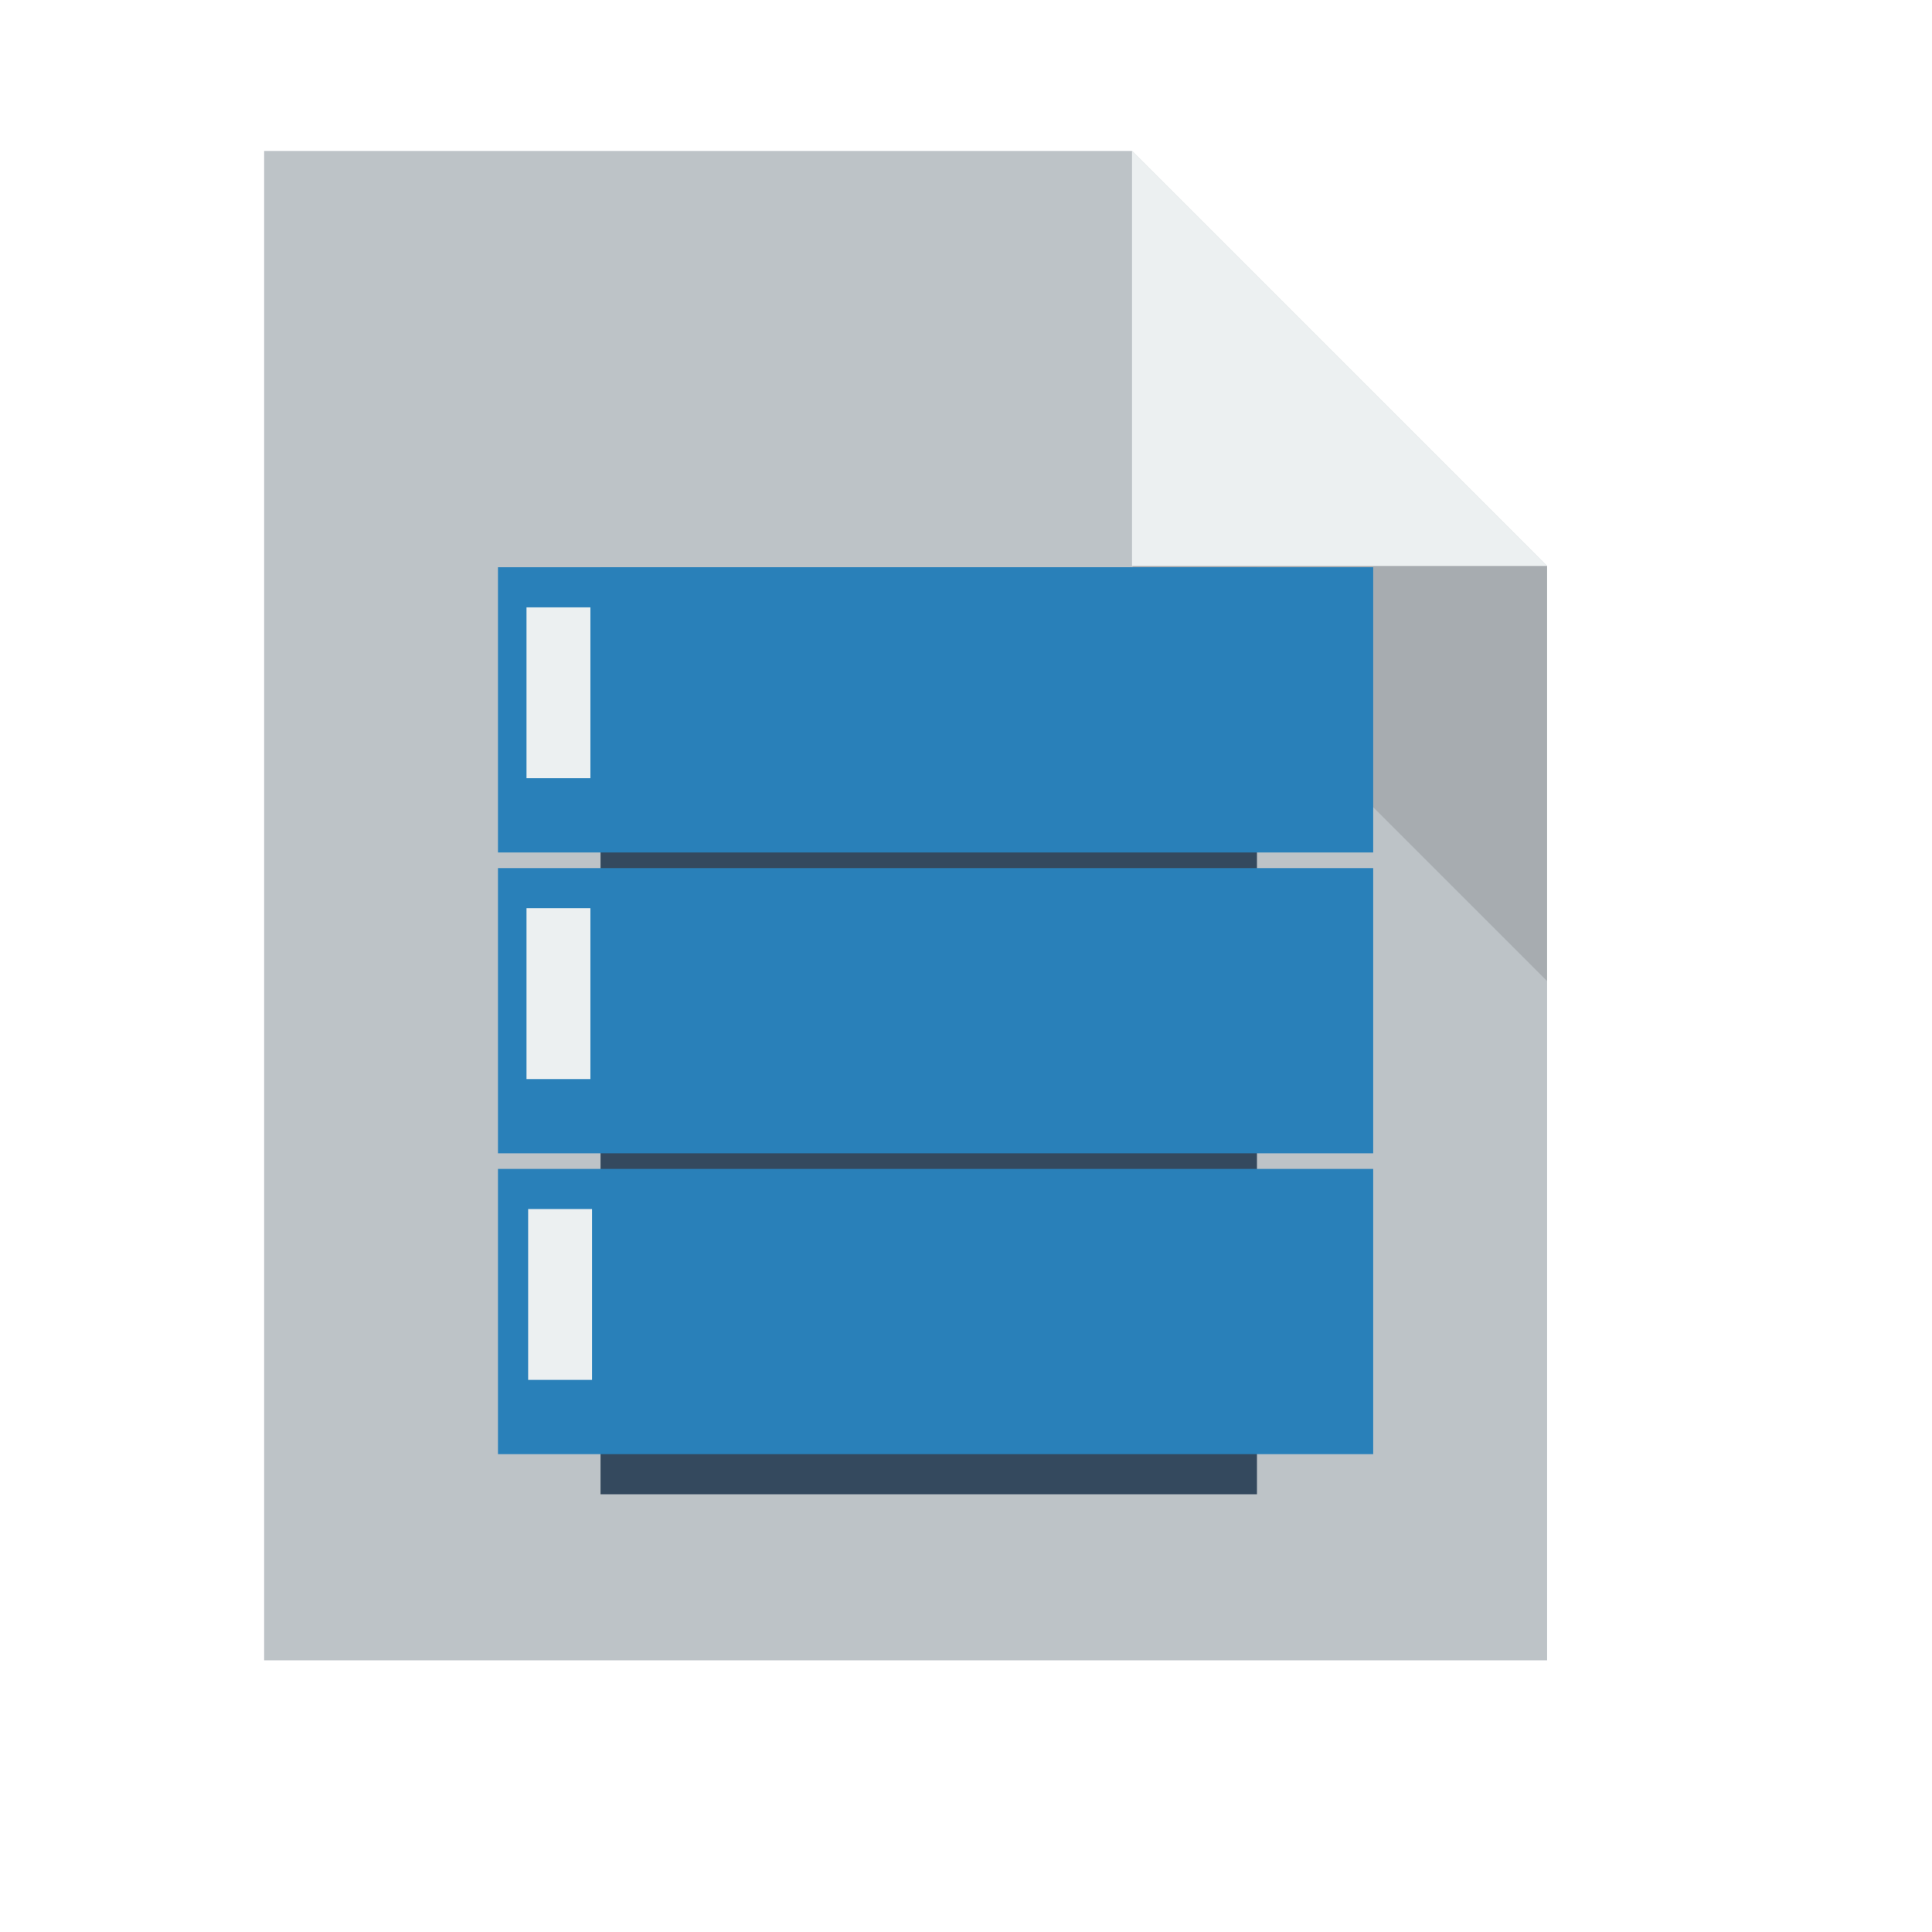
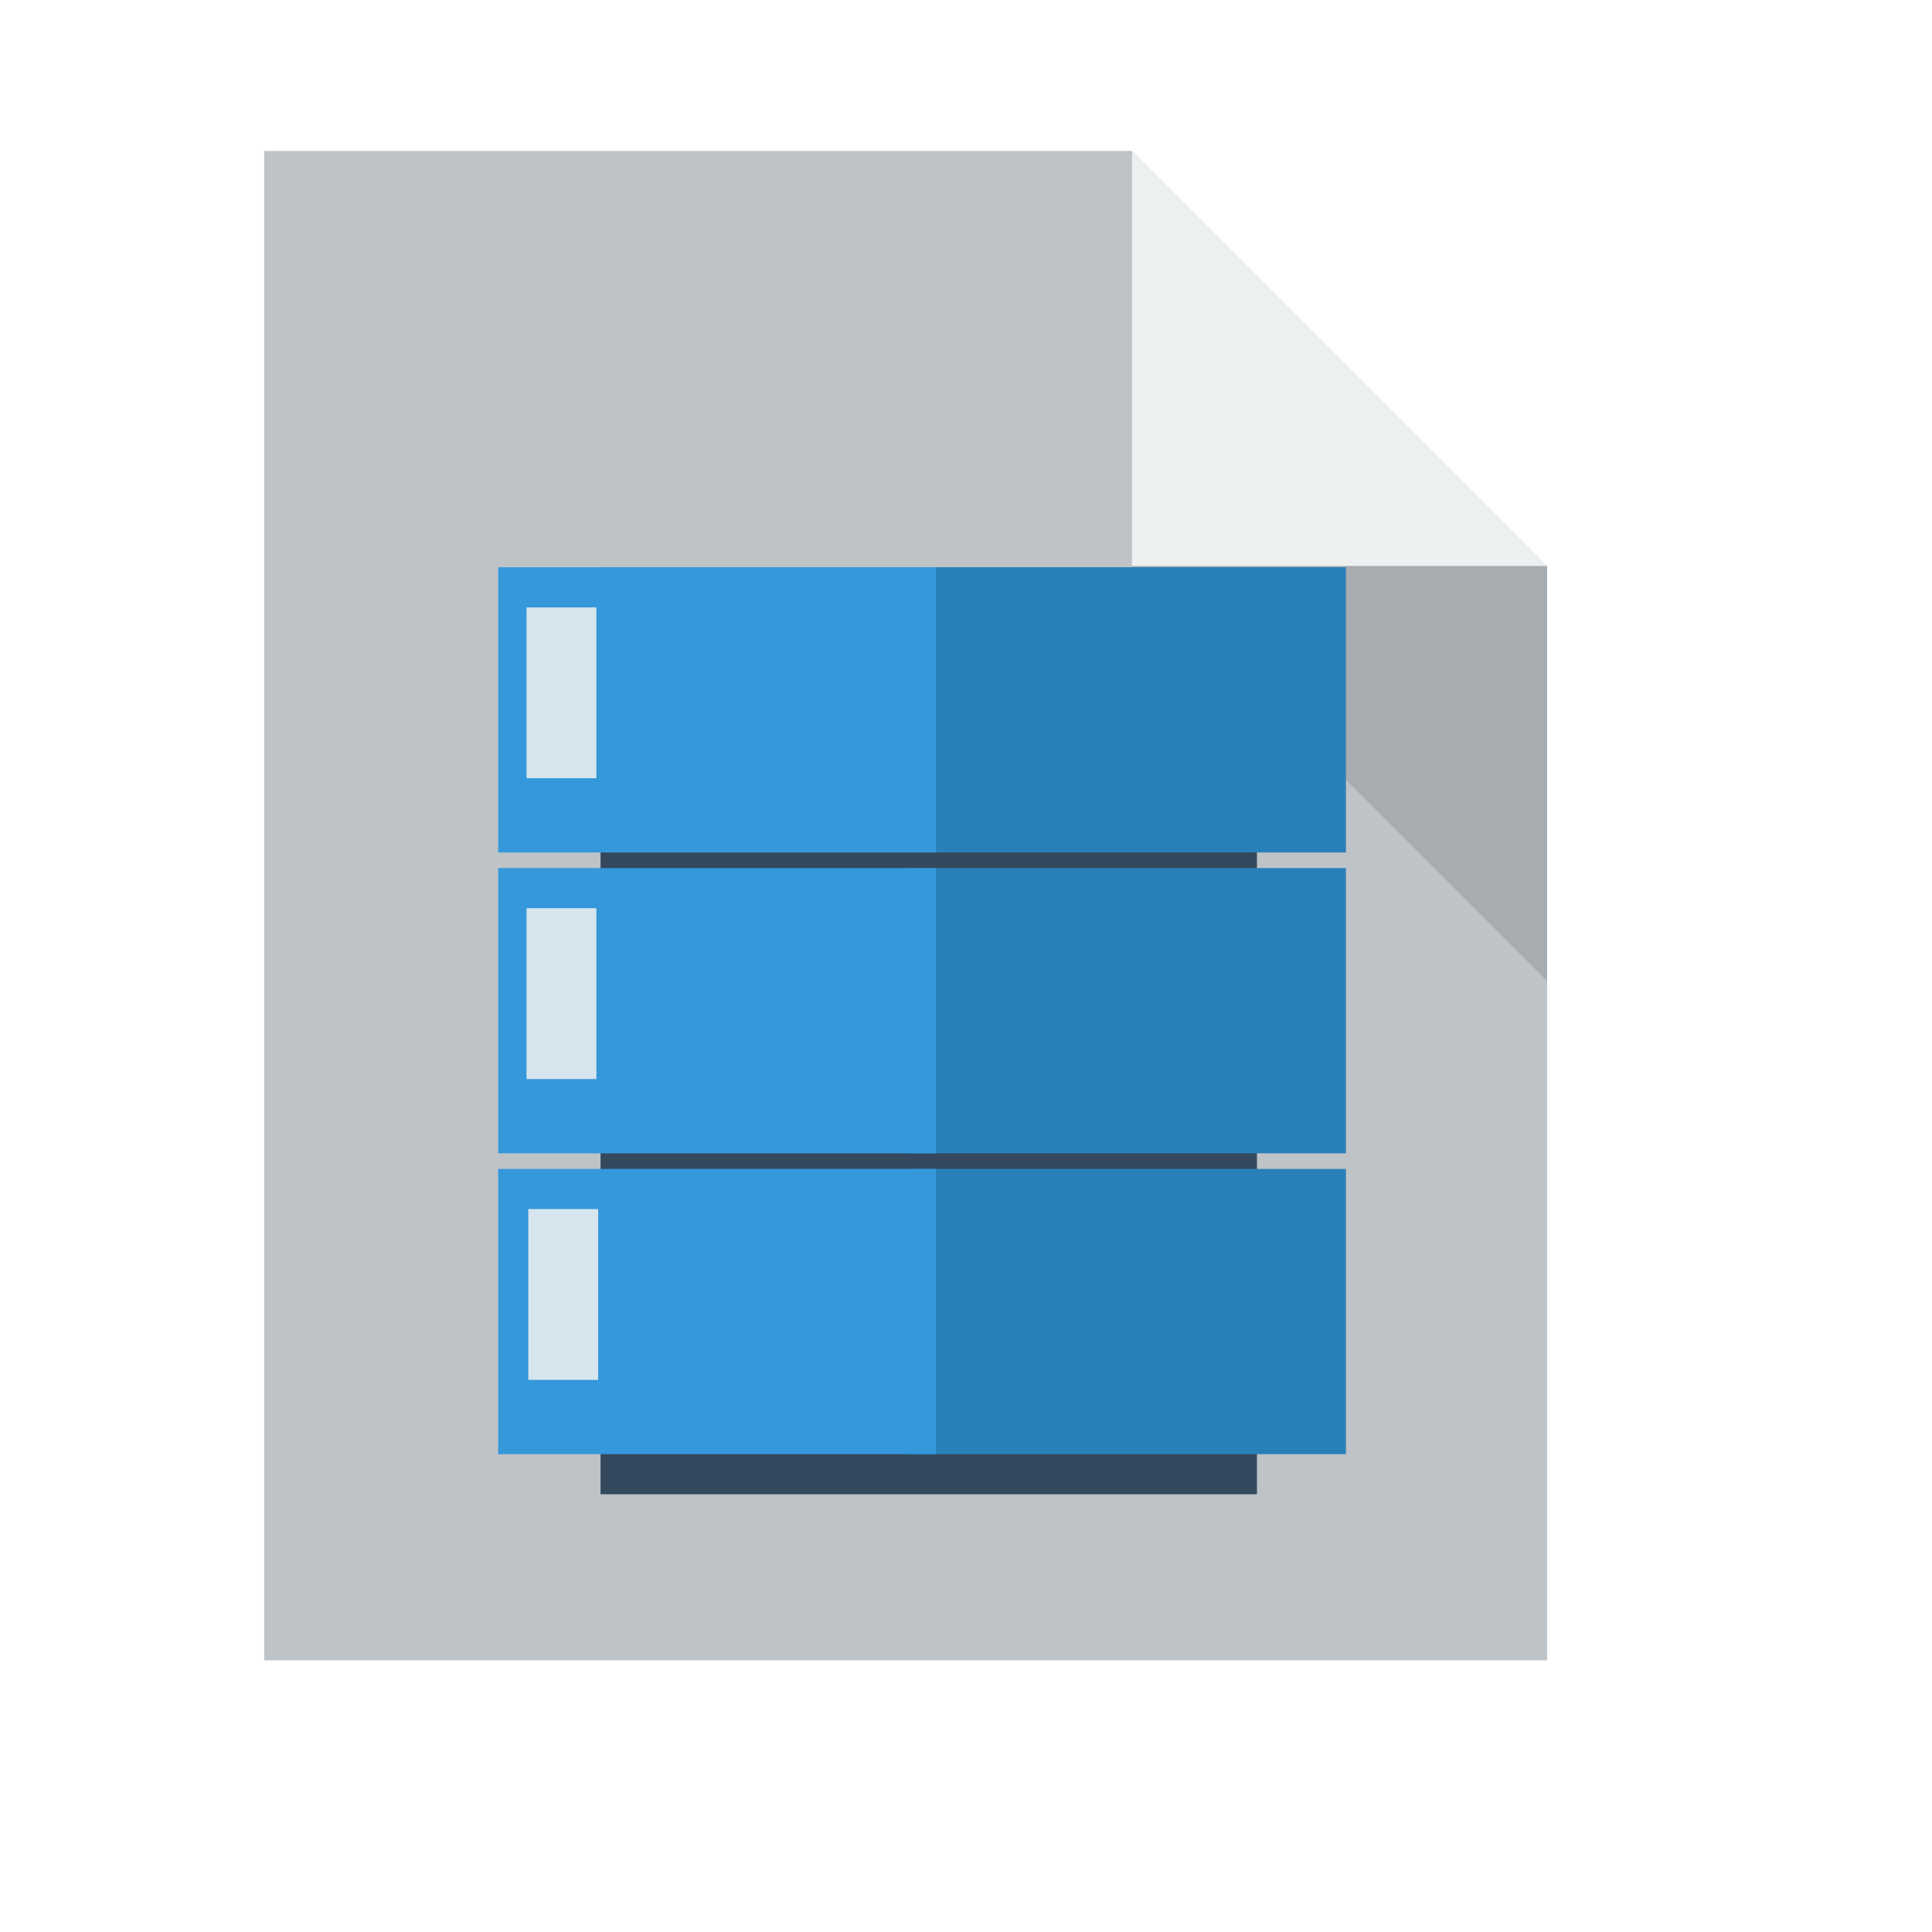
<svg xmlns="http://www.w3.org/2000/svg" width="38.4pt" height="38.4pt">
  <defs />
  <g id="layer1">
    <path id="rect4090" transform="translate(7, 4)" fill="#bdc3c7" d="M0 0L0 40L34 40L34 11L23 0Z" />
    <path id="path4151" transform="matrix(3.54331 0 0 3.54331 29.9999 3.99986)" fill="#ecf0f1" d="M0 0L0 3.104L3.104 3.104Z" />
    <path id="path4252" transform="matrix(3.54331 0 0 3.54331 29.9999 15)" fill="#000000" fill-opacity="0.118" d="M3.104 3.104L3.104 0L0 0Z" />
    <rect id="shape0" transform="translate(15.9148, 15.0328)" fill="#34495e" fill-rule="evenodd" stroke="#003bc3" stroke-width="0" stroke-linecap="square" stroke-linejoin="miter" stroke-miterlimit="2.013" width="13.047pt" height="18.425pt" />
-     <rect id="shape1" transform="translate(13.1967, 15.0328)" fill="#2980b9" fill-rule="evenodd" stroke="#003bc3" stroke-width="0" stroke-linecap="square" stroke-linejoin="miter" stroke-miterlimit="2.013" width="17.396pt" height="5.669pt" />
-     <rect id="shape2" transform="translate(13.1967, 23.0053)" fill="#2980b9" fill-rule="evenodd" stroke="#003bc3" stroke-width="0" stroke-linecap="square" stroke-linejoin="miter" stroke-miterlimit="2" width="17.396pt" height="5.669pt" />
-     <rect id="shape3" transform="translate(13.1967, 30.9777)" fill="#2980b9" fill-rule="evenodd" stroke="#003bc3" stroke-width="0" stroke-linecap="square" stroke-linejoin="miter" stroke-miterlimit="2" width="17.396pt" height="5.669pt" />
-     <rect id="shape4" transform="translate(13.9531, 16.0958)" fill="#ecf0f1" fill-rule="evenodd" stroke="#003bc3" stroke-width="0" stroke-linecap="square" stroke-linejoin="miter" stroke-miterlimit="2.013" width="1.27pt" height="3.396pt" />
-     <rect id="shape5" transform="translate(13.9531, 24.0683)" fill="#ecf0f1" fill-rule="evenodd" stroke="#003bc3" stroke-width="0" stroke-linecap="square" stroke-linejoin="miter" stroke-miterlimit="2" width="1.27pt" height="3.396pt" />
-     <rect id="shape6" transform="translate(13.9963, 32.0407)" fill="#ecf0f1" fill-rule="evenodd" stroke="#003bc3" stroke-width="0" stroke-linecap="square" stroke-linejoin="miter" stroke-miterlimit="2" width="1.27pt" height="3.396pt" />
+     <rect id="shape1" transform="translate(24.0456, 15.0328)" fill="#2980b9" fill-rule="evenodd" stroke="#003bc3" stroke-width="0" stroke-linecap="square" stroke-linejoin="miter" stroke-miterlimit="2.013" width="8.717pt" height="5.669pt" />
+     <rect id="shape2" transform="translate(24.0456, 23.0053)" fill="#2980b9" fill-rule="evenodd" stroke="#003bc3" stroke-width="0" stroke-linecap="square" stroke-linejoin="miter" stroke-miterlimit="2" width="8.717pt" height="5.669pt" />
+     <rect id="shape3" transform="translate(24.0456, 30.9777)" fill="#2980b9" fill-rule="evenodd" stroke="#003bc3" stroke-width="0" stroke-linecap="square" stroke-linejoin="miter" stroke-miterlimit="2" width="8.717pt" height="5.669pt" />
+     <rect id="shape11" transform="translate(13.2022, 15.033)" fill="#3498db" fill-rule="evenodd" stroke="#003bc3" stroke-width="0" stroke-linecap="square" stroke-linejoin="miter" stroke-miterlimit="2" width="8.702pt" height="5.669pt" />
+     <rect id="shape21" transform="translate(13.2022, 23.0055)" fill="#3498db" fill-rule="evenodd" stroke="#003bc3" stroke-width="0" stroke-linecap="square" stroke-linejoin="miter" stroke-miterlimit="2" width="8.702pt" height="5.669pt" />
+     <rect id="shape31" transform="translate(13.2022, 30.9779)" fill="#3498db" fill-rule="evenodd" stroke="#003bc3" stroke-width="0" stroke-linecap="square" stroke-linejoin="miter" stroke-miterlimit="2" width="8.702pt" height="5.669pt" />
+     <rect id="shape4" transform="translate(13.9531, 16.0958)" fill="#ecf0f1" fill-opacity="0.875" fill-rule="evenodd" stroke="#003bc3" stroke-width="0" stroke-linecap="square" stroke-linejoin="miter" stroke-miterlimit="2.013" width="1.389pt" height="3.396pt" />
+     <rect id="shape5" transform="translate(13.9531, 24.0683)" fill="#ecf0f1" fill-opacity="0.875" fill-rule="evenodd" stroke="#003bc3" stroke-width="0" stroke-linecap="square" stroke-linejoin="miter" stroke-miterlimit="2" width="1.389pt" height="3.396pt" />
+     <rect id="shape6" transform="translate(14.0004, 32.0407)" fill="#ecf0f1" fill-opacity="0.875" fill-rule="evenodd" stroke="#003bc3" stroke-width="0" stroke-linecap="square" stroke-linejoin="miter" stroke-miterlimit="2" width="1.389pt" height="3.396pt" />
  </g>
</svg>
